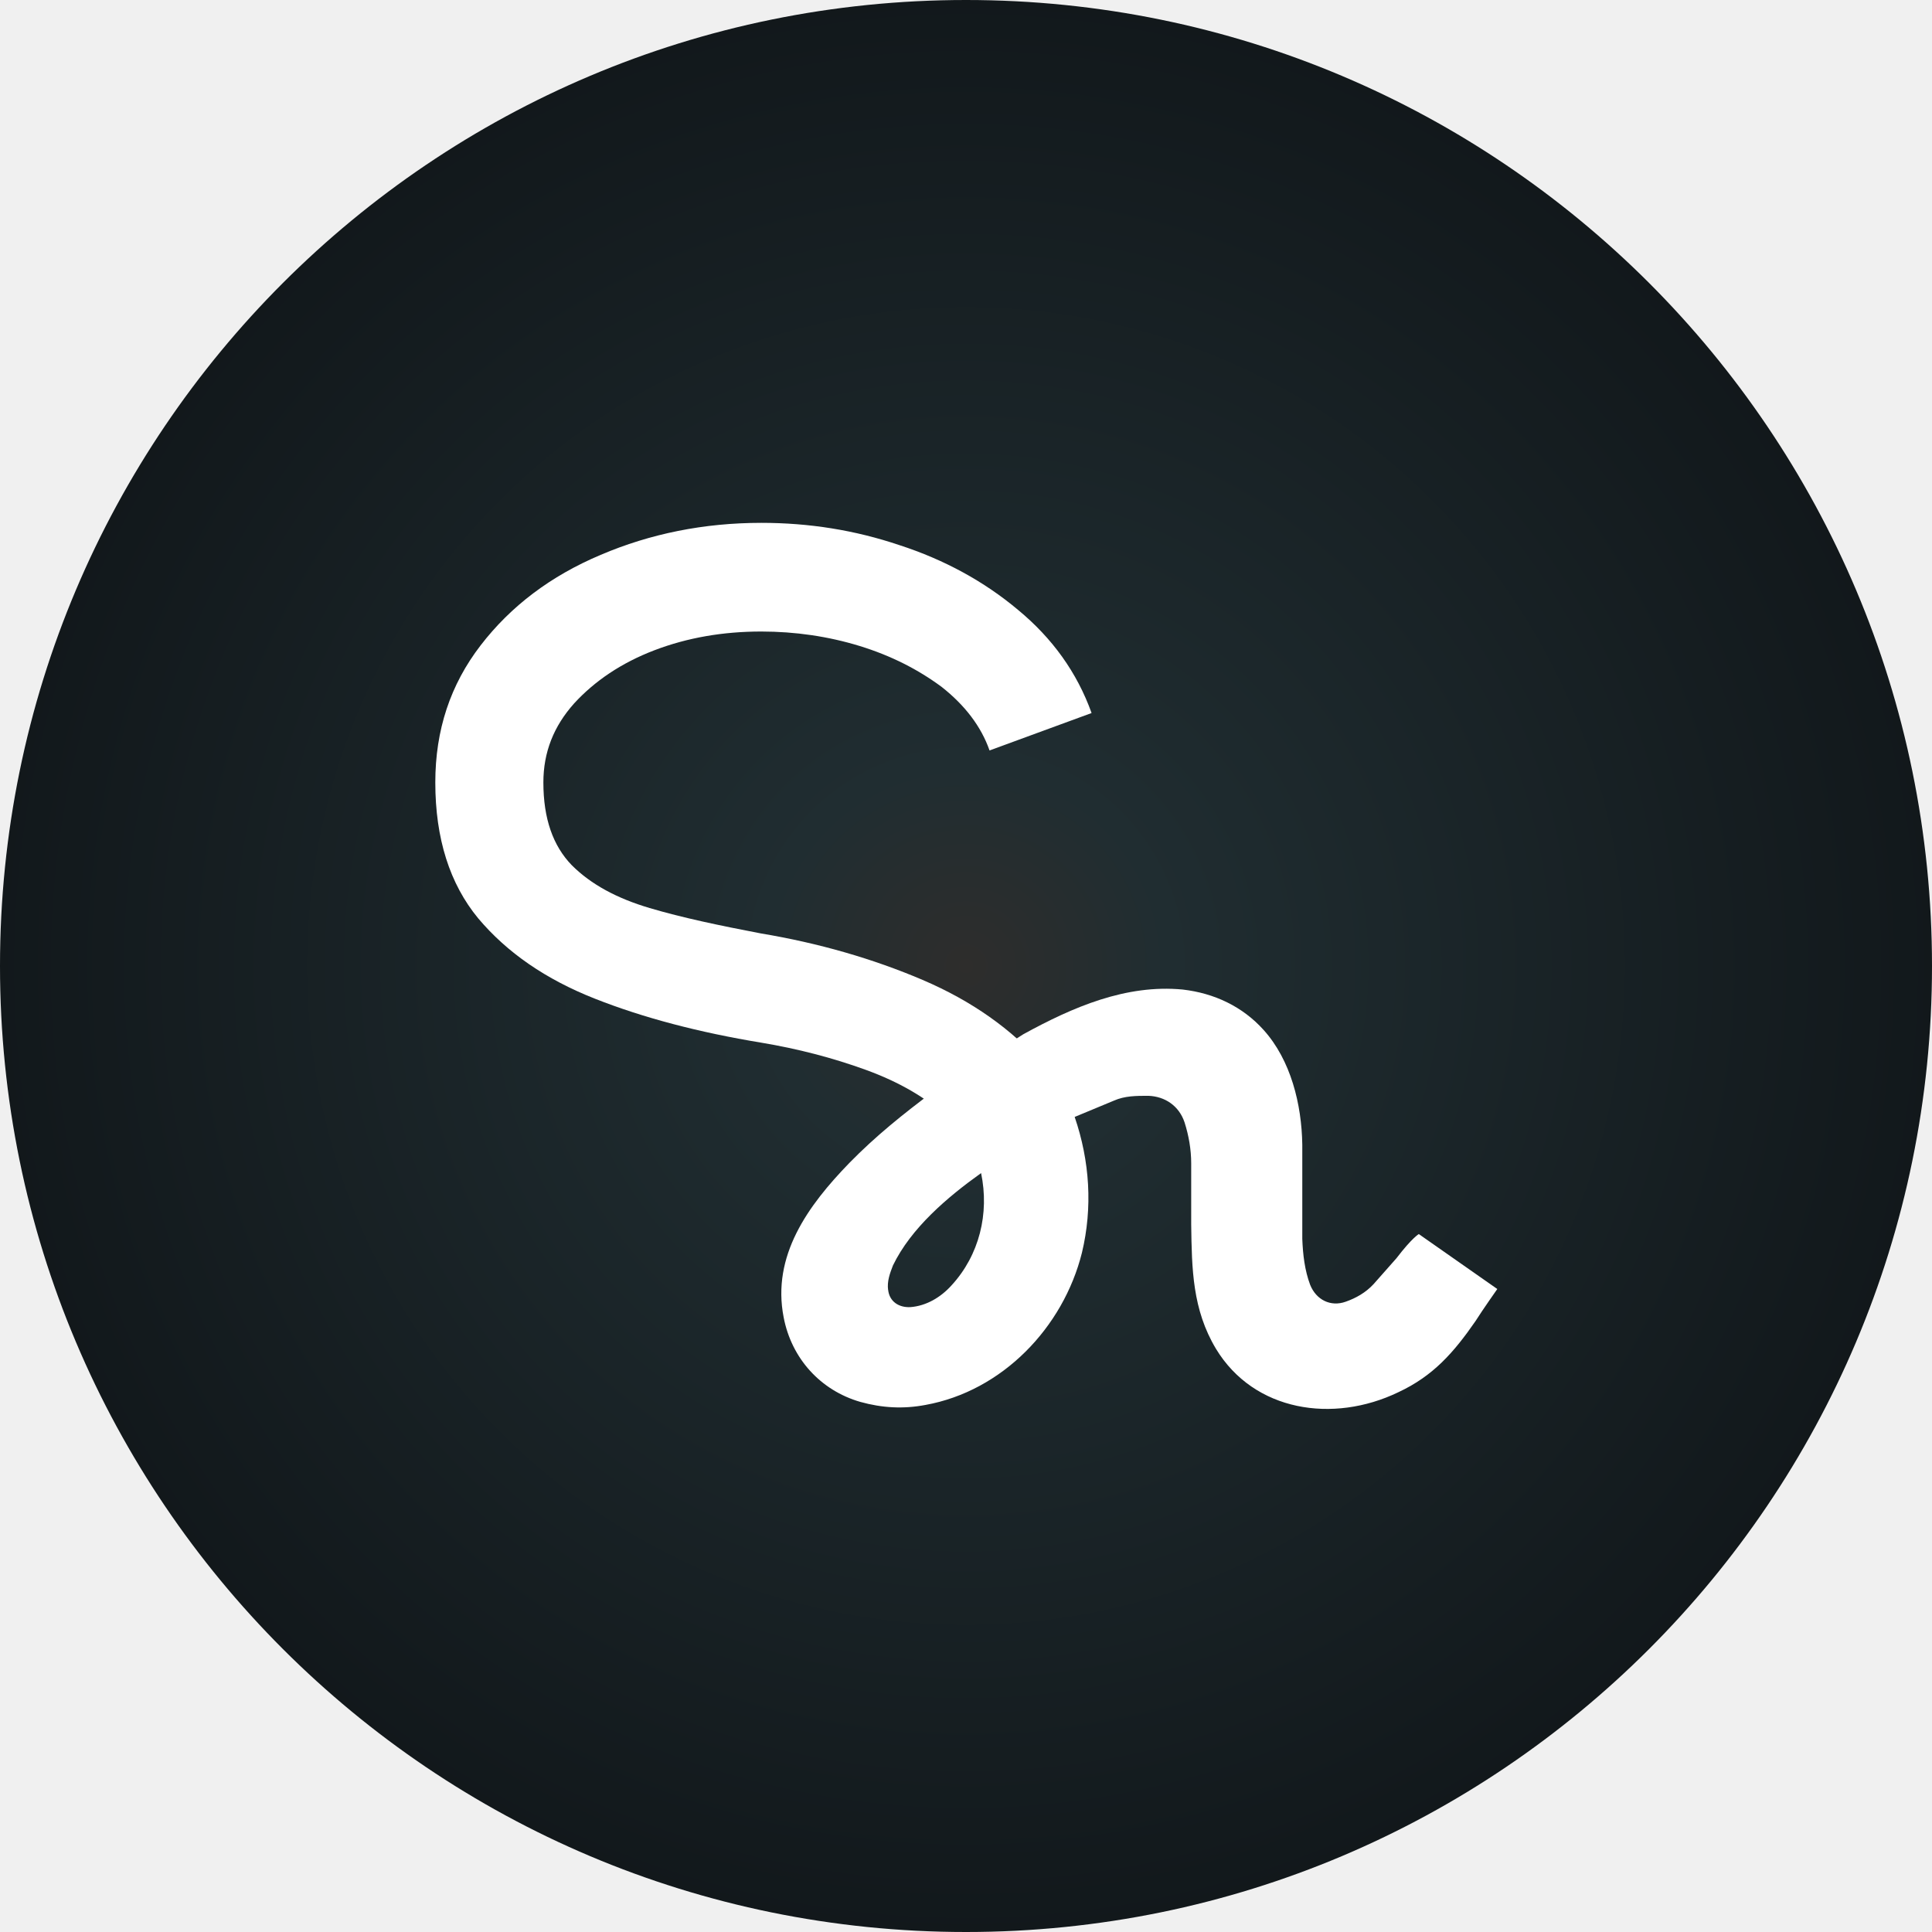
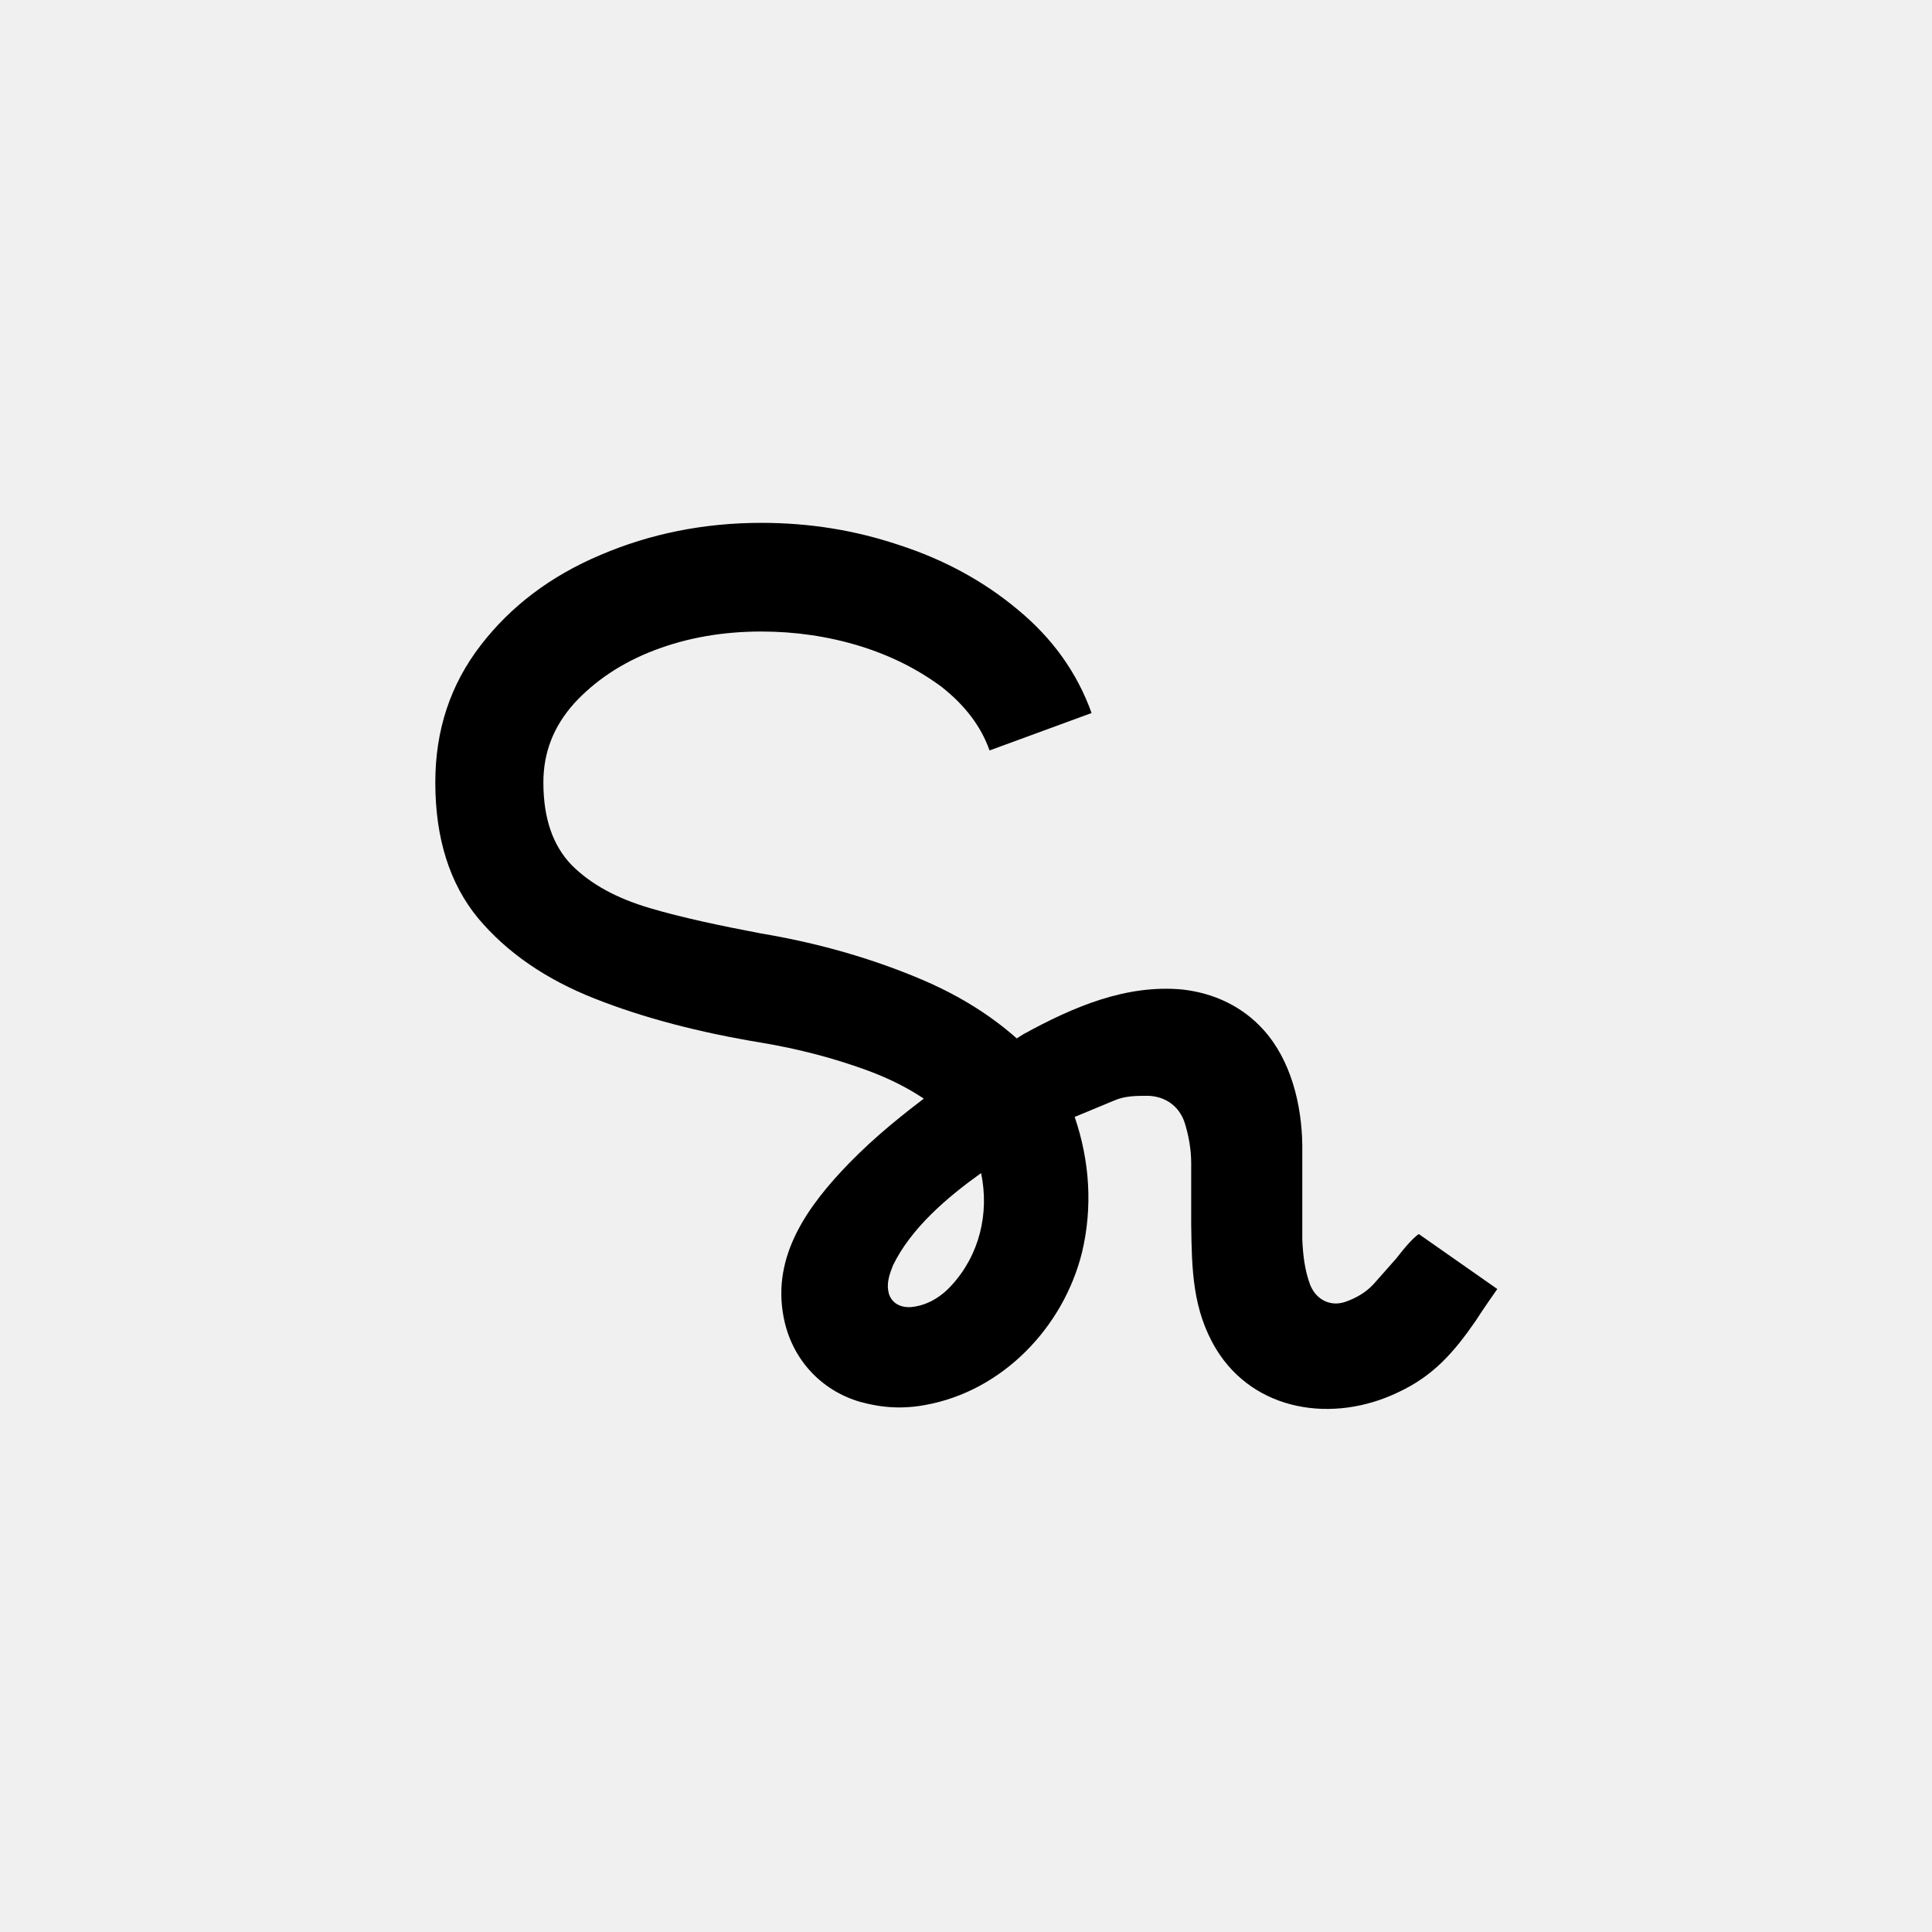
<svg xmlns="http://www.w3.org/2000/svg" width="32" height="32" viewBox="0 0 32 32">
-   <defs>
-     <radialGradient id="brand-background" cx="16" cy="16" r="18.5" gradientUnits="userSpaceOnUse">
-       <stop offset="0" stop-color="#2e2d2c" />
-       <stop offset=".18" stop-color="#202d31" />
-       <stop offset="1" stop-color="#0f1417" />
-     </radialGradient>
-   </defs>
-   <circle cx="16" cy="16" r="16" fill="url(#brand-background)" />
-   <g fill="#fff">
+   <g fill="#000">
    <path d="M15.7,18.51c-.36-.33-.81-.59-1.36-.79-.55-.2-1.13-.35-1.73-.45-1.03-.17-1.95-.41-2.76-.73-.81-.32-1.45-.76-1.93-1.33-.47-.57-.71-1.32-.71-2.25,0-.87.25-1.62.75-2.27.5-.65,1.16-1.15,1.99-1.5.82-.35,1.71-.53,2.66-.53.79,0,1.55.12,2.29.37.74.24,1.4.6,1.96,1.07.57.47.98,1.04,1.22,1.71l-1.69.62c-.14-.4-.41-.75-.79-1.05-.39-.29-.84-.52-1.36-.68-.52-.16-1.07-.24-1.63-.24-.63,0-1.22.1-1.77.31-.55.21-.99.51-1.33.88-.34.38-.51.81-.51,1.31,0,.6.16,1.05.47,1.37.32.32.75.55,1.29.71s1.16.29,1.84.42c.96.16,1.86.42,2.68.77.82.35,1.48.82,1.99,1.4" />
    <path d="M16.95,17.13c.82-.45,1.7-.83,2.64-.74.52.06.99.28,1.34.67.45.5.63,1.23.64,1.9v1.56c.01.26.04.52.13.76.1.25.34.37.59.28.17-.06.33-.15.46-.29l.38-.43c.26-.34.37-.4.37-.4l1.3.91s-.24.34-.36.53c-.36.52-.7.91-1.28,1.18-1.08.52-2.39.32-3.02-.72-.39-.65-.4-1.32-.41-2.06v-1.01c0-.23-.04-.46-.11-.68-.09-.27-.32-.43-.6-.44-.2,0-.39,0-.57.08l-.65.27c.25.73.3,1.5.12,2.25-.31,1.24-1.32,2.29-2.59,2.52-.37.07-.72.05-1.08-.05-.66-.19-1.14-.72-1.27-1.4-.2-1.02.4-1.85,1.09-2.56.43-.44.89-.81,1.4-1.19M14.71,21.36c.02.2.18.3.37.29.26-.02.5-.16.68-.36.46-.5.63-1.19.49-1.86-.56.4-1.16.91-1.46,1.53-.05.13-.1.26-.08.41Z" />
  </g>
</svg>
